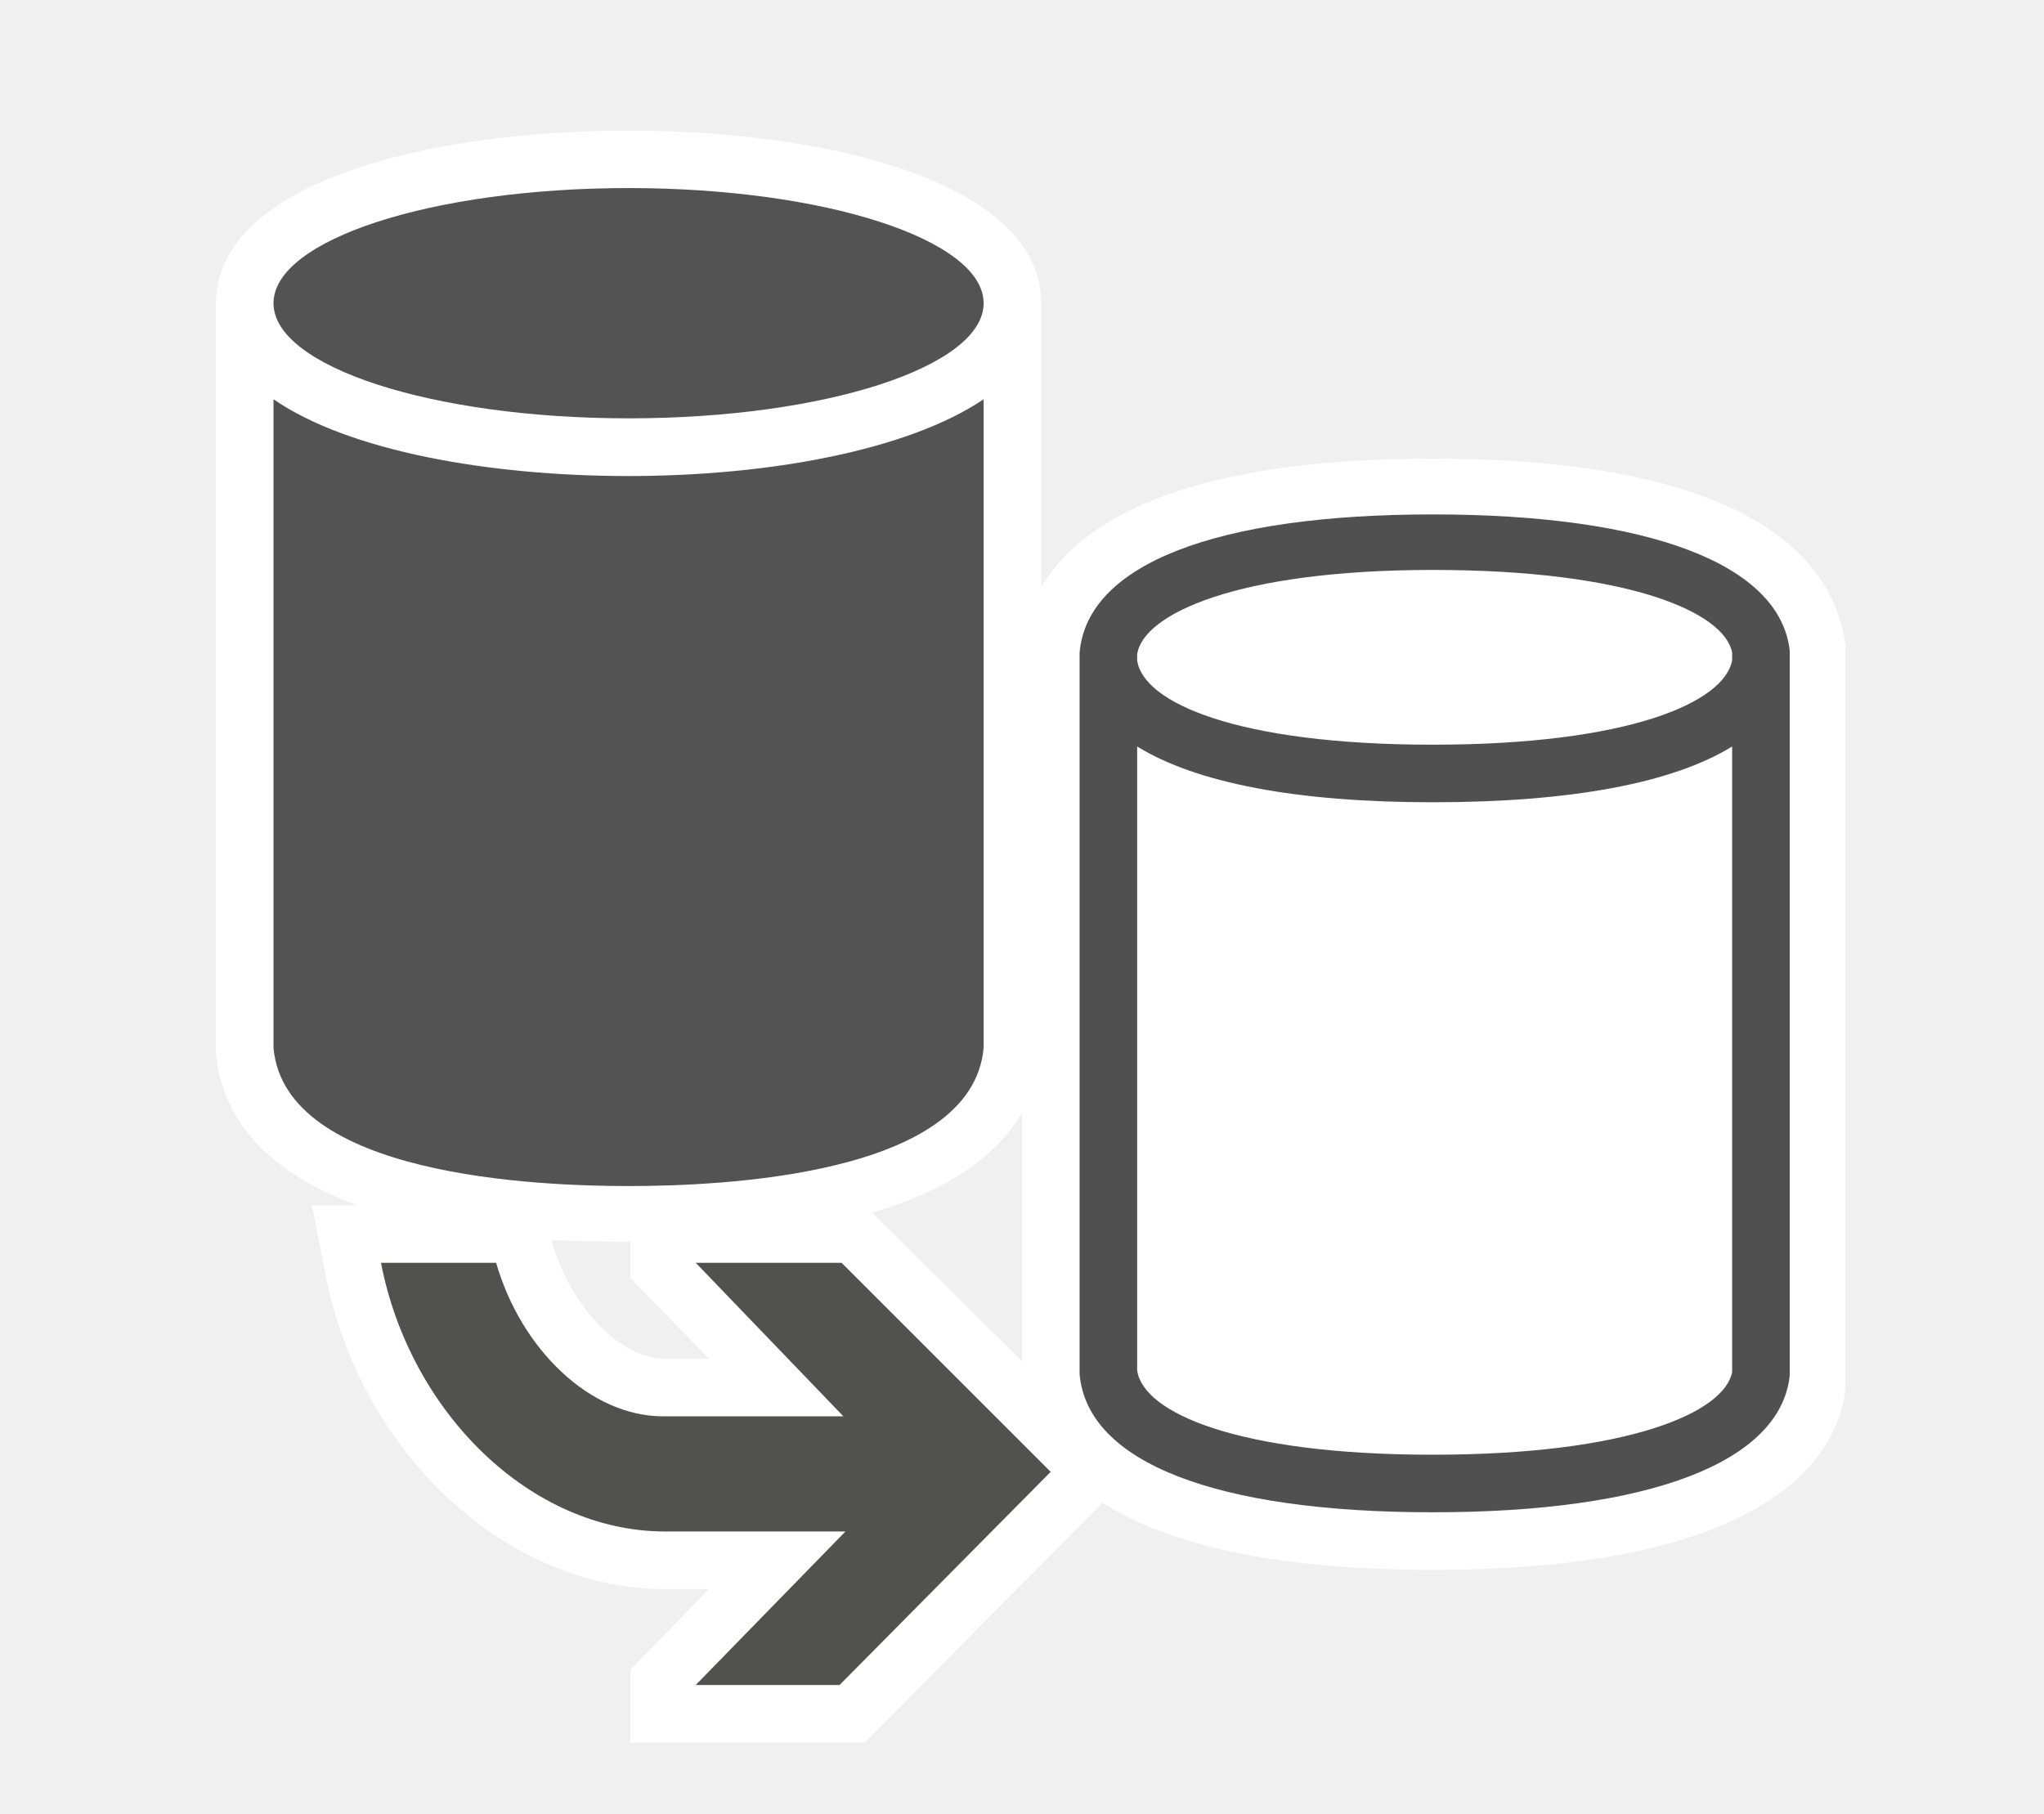
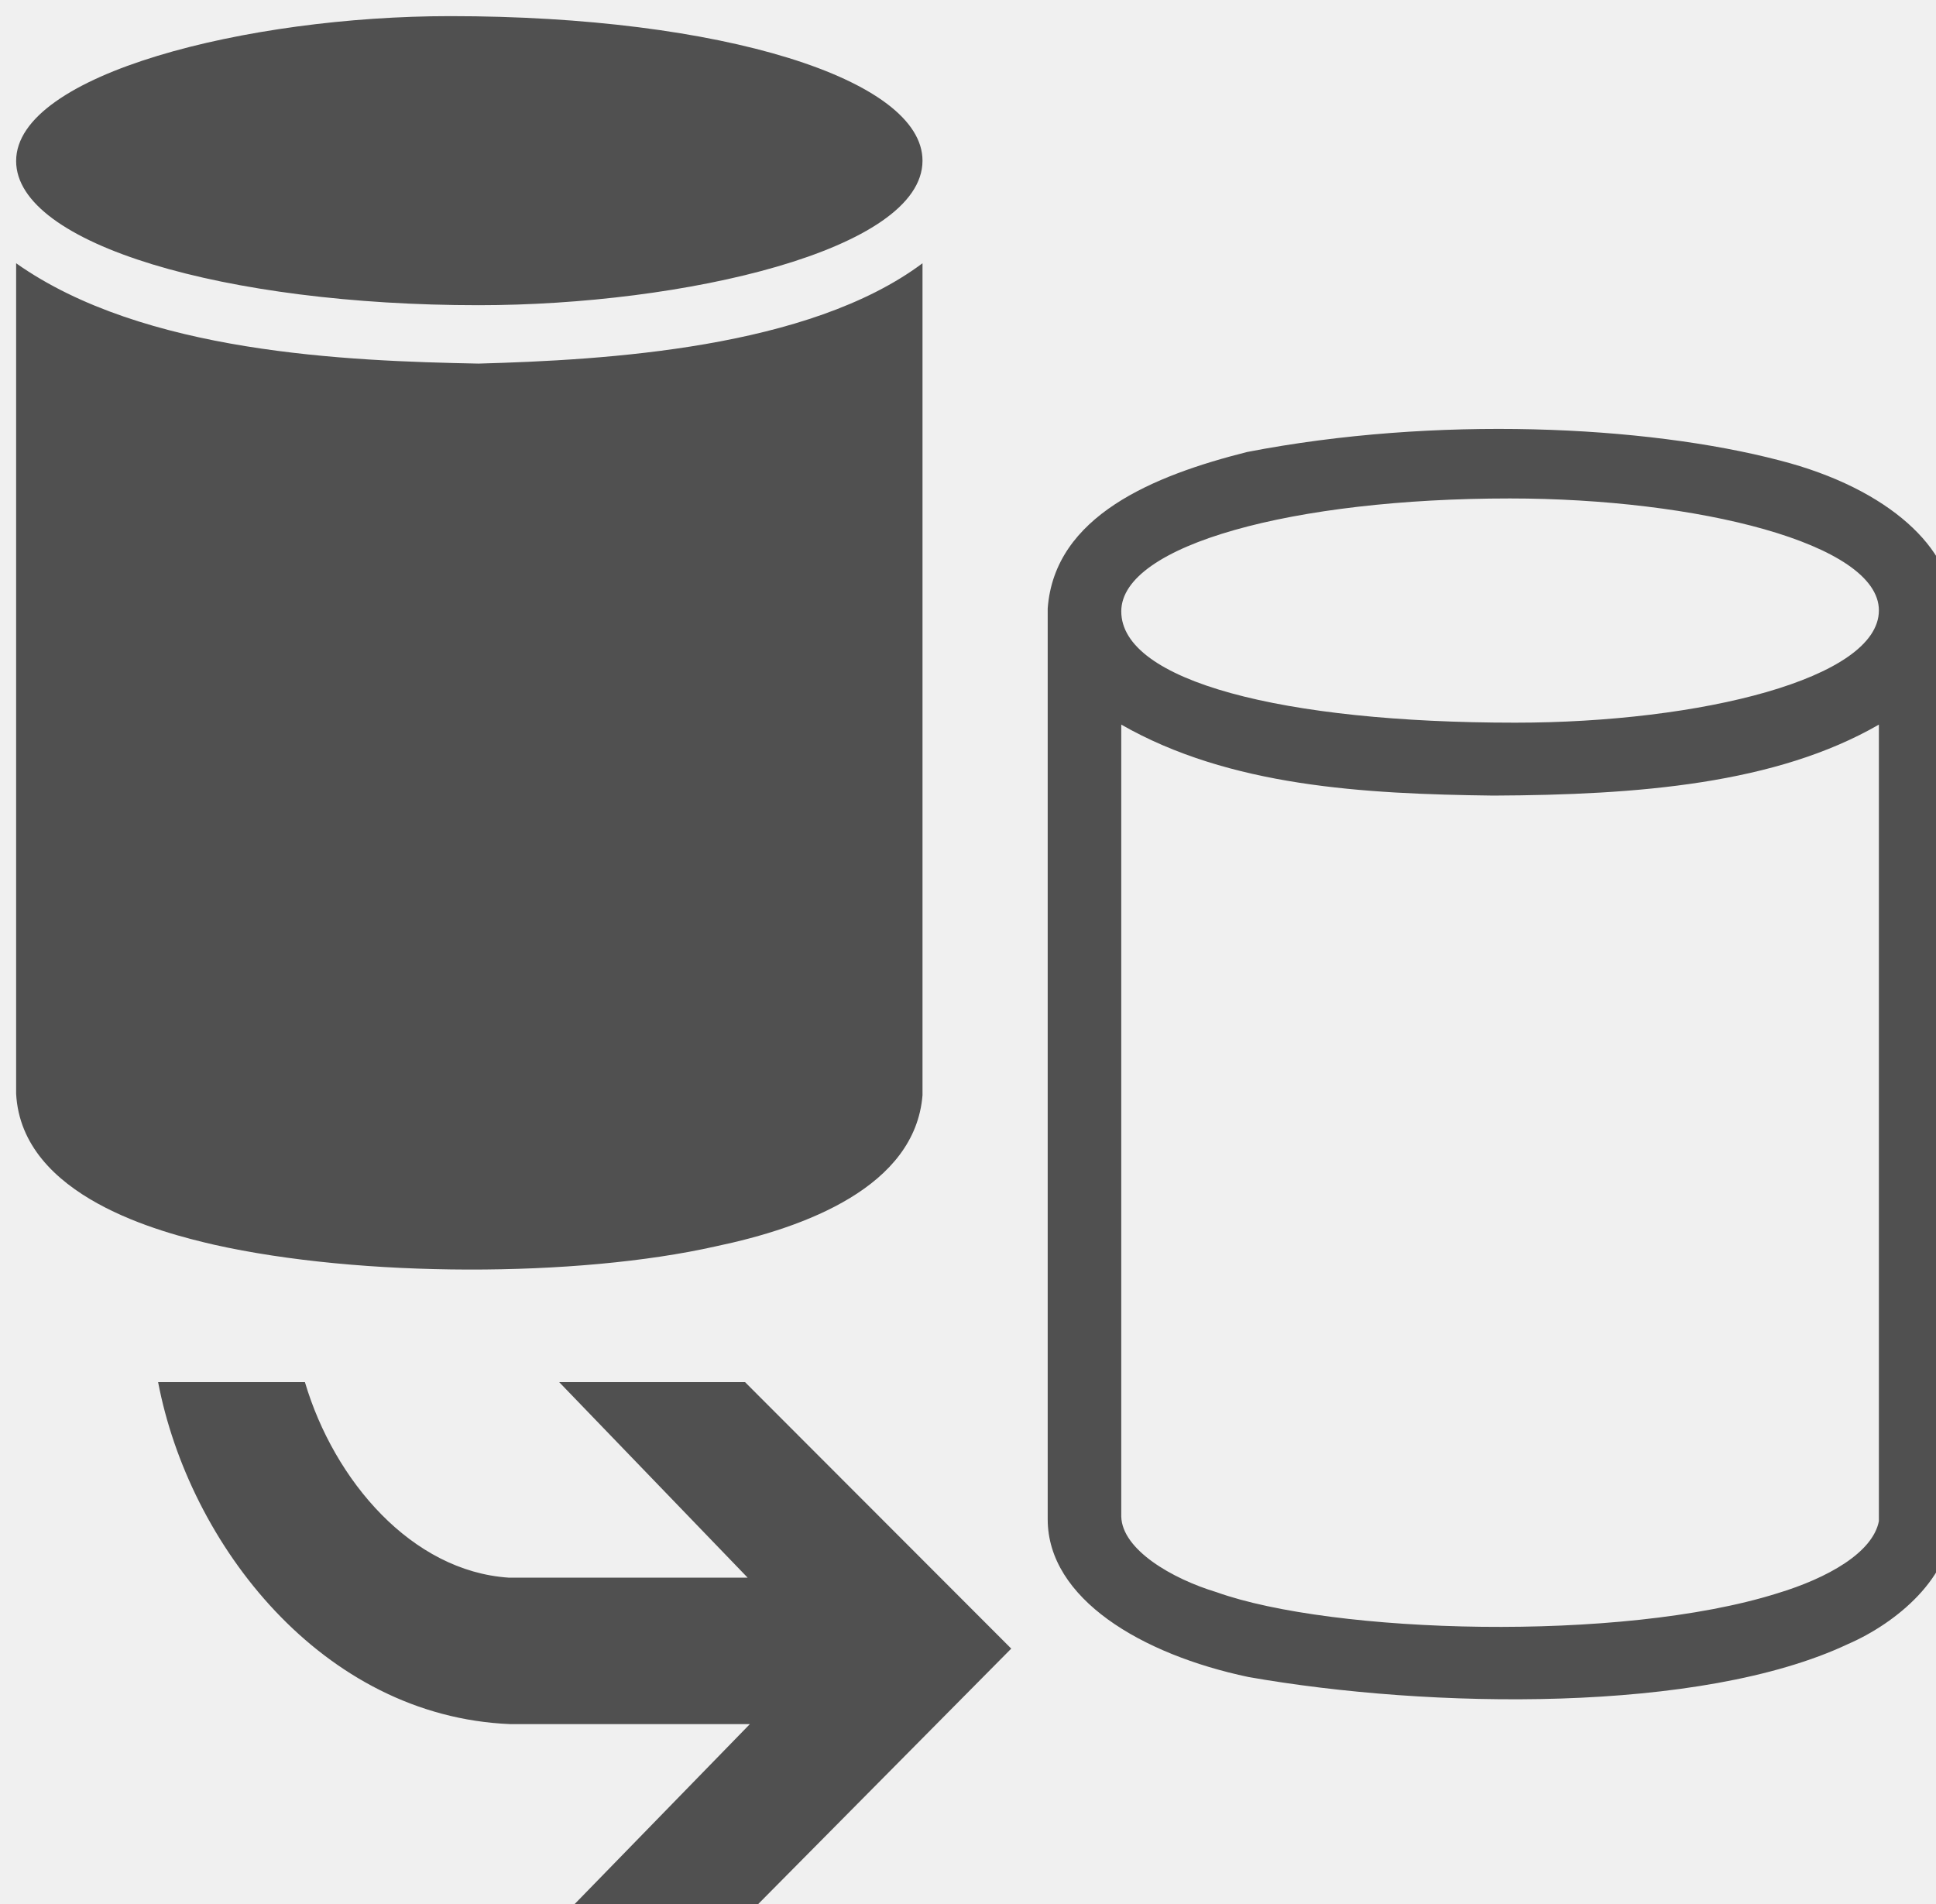
- <svg xmlns="http://www.w3.org/2000/svg" xmlns:ns1="http://schemas.microsoft.com/visio/2003/SVGExtensions/" width="106.5" height="94.5" viewBox="0 0 79.875 70.875" color-interpolation-filters="sRGB" fill="none" fill-rule="evenodd" font-size="12" overflow="visible" stroke-linecap="square" stroke-miterlimit="3">
-   <ns1:documentProperties ns1:langID="4108" ns1:metric="true" ns1:viewMarkup="false" />
-   <style>
-     .st1,.st4{fill:#fff;stroke:none;stroke-linecap:butt;stroke-width:.75}.st4{fill:#525352}
-   </style>
-   <g ns1:mID="0" ns1:index="1" ns1:groupContext="foregroundPage">
-     <ns1:pageProperties ns1:drawingScale=".039" ns1:pageScale=".039" ns1:drawingUnits="24" ns1:shadowOffsetX="8.504" ns1:shadowOffsetY="-8.504" />
-     <ns1:layer ns1:name="symbols" ns1:index="0" />
-     <g id="group630-1" transform="translate(8.438 -2.775)" ns1:mID="630" ns1:groupContext="group" ns1:layerMember="0">
-       <g id="group631-2" ns1:mID="631" ns1:groupContext="group" ns1:layerMember="0">
-         <g id="group632-3" transform="translate(3.75)" ns1:mID="632" ns1:groupContext="group" ns1:layerMember="0">
-           <g id="shape633-4" ns1:mID="633" ns1:groupContext="shape" ns1:layerMember="0">
-             <path d="M21.6 49.88h-9.15v2.85l3.07 3.15H13.8c-1.72 0-3.6-1.95-4.35-4.35L9 49.88H0l.53 2.7c1.35 6.97 7.05 12.3 13.27 12.3h1.72l-3.07 3.15v2.85h9.15L32.1 60.3 21.6 49.88z" class="st1" />
-           </g>
-           <g id="shape634-6" ns1:mID="634" ns1:groupContext="shape" ns1:layerMember="0" transform="translate(2.7 -2.25)">
-             <path d="M18 54.38h-5.7l5.77 6h-7.04c-2.86 0-5.56-2.63-6.53-6H0c1.13 5.85 5.85 10.5 11.1 10.5h7.05l-5.85 6h5.62l8.25-8.33L18 54.38z" fill="#515150" stroke-linecap="butt" stroke-width=".75" />
-           </g>
-         </g>
-         <g id="group635-8" transform="translate(31.5 -6.75)" ns1:mID="635" ns1:groupContext="group" ns1:layerMember="0">
-           <g id="shape636-9" ns1:mID="636" ns1:groupContext="shape" ns1:layerMember="0">
-             <path d="M16.05 70.88C2.63 70.88.22 66.23 0 63.45V34.88c.22-2.78 2.63-7.43 16.05-7.43 13.35 0 15.82 4.58 16.13 7.35V63.75c-.23 2.55-2.78 7.13-16.13 7.13z" class="st1" />
-           </g>
-           <g id="shape637-11" ns1:mID="637" ns1:groupContext="shape" ns1:layerMember="0" transform="translate(2.25 -2.25)">
-             <path d="M13.8 31.88c-8.48 0-13.5 1.95-13.8 5.4v28.2c.3 3.45 5.32 5.4 13.8 5.4 8.47 0 13.57-1.95 13.95-5.33V37.2c-.38-3.37-5.48-5.32-13.95-5.32zm0 36.75c-7.65 0-11.33-1.65-11.55-3.3V40.95c2.32 1.43 6.23 2.18 11.55 2.18 5.4 0 9.38-.75 11.7-2.18V65.4c-.3 1.58-4.05 3.23-11.7 3.23zm0-27.75c-7.65 0-11.33-1.65-11.55-3.3v-.23c.22-1.57 3.9-3.3 11.55-3.3s11.4 1.65 11.7 3.23v.3c-.3 1.65-4.05 3.3-11.7 3.3z" fill="#515050" stroke-linecap="butt" stroke-width=".75" />
-           </g>
-         </g>
-         <g id="group638-13" transform="translate(0 -19.5)" ns1:mID="638" ns1:groupContext="group" ns1:layerMember="0">
-           <g id="shape639-14" ns1:mID="639" ns1:groupContext="shape" ns1:layerMember="0">
-             <path d="M0 34.13c0-4.65 8.1-6.75 16.12-6.75 8.03 0 16.13 2.1 16.13 6.75v29.25c-.45 4.8-6.15 7.42-16.13 7.42C6.15 70.88.45 68.25 0 63.45V34.13z" class="st1" />
-           </g>
-           <g id="shape641-17" ns1:mID="641" ns1:groupContext="shape" ns1:layerMember="0" transform="translate(2.25 -2.25)">
-             <path d="M13.87 43.13c-5.47 0-10.94-.98-13.87-3v25.35c.45 5.02 10.35 5.4 13.87 5.4 3.53 0 13.43-.38 13.88-5.4V40.13c-3 2.02-8.48 3-13.88 3z" class="st4" />
-           </g>
-           <g id="shape642-19" ns1:mID="642" ns1:groupContext="shape" ns1:layerMember="0" transform="translate(2.25 -32.25)">
-             <ellipse cx="13.875" cy="66.375" rx="13.875" ry="4.5" class="st4" />
-           </g>
-         </g>
-       </g>
+ <svg xmlns="http://www.w3.org/2000/svg" version="1.1" width="60px" height="59px" viewBox="-0.5 -0.5 60 59">
+   <defs />
+   <g>
+     <g>
+       <path d="M 34.25 46.51 C 34.28 47.53 35.81 48.43 37.2 48.85 C 40.8 50.14 49.72 50.41 54.57 48.89 C 56.16 48.41 57.54 47.62 57.73 46.65 L 57.73 21.96 C 54.54 23.8 50.28 24.14 45.78 24.16 C 41.76 24.11 37.61 23.88 34.25 21.96 Z M 34.25 18.45 C 34.25 20.61 39.25 21.9 46.46 21.9 C 52.2 21.9 57.73 20.53 57.73 18.42 C 57.73 16.34 52.08 14.95 46.29 14.95 C 39.6 14.95 34.25 16.39 34.25 18.45 Z M 31.97 18.36 C 32.18 15.49 35.25 14.24 38.15 13.51 C 43.98 12.38 50.48 12.68 54.65 13.77 C 58.12 14.66 59.99 16.57 59.99 18.26 L 59.99 46.63 C 60 48.38 58.27 49.81 56.77 50.46 C 52.21 52.61 43.81 52.47 38.19 51.48 C 34.87 50.78 31.97 49.05 31.97 46.59 Z M 0 7.66 C 3.95 10.45 10.26 10.69 14.33 10.77 C 18.28 10.66 24.56 10.3 28.09 7.66 L 28.09 33.45 C 27.86 36.28 24.46 37.55 21.69 38.13 C 17.4 39.1 10.67 39.1 6.13 38.08 C 4.53 37.71 0.17 36.61 0 33.4 Z M 0 4.49 C 0 1.79 7.19 0 13.45 0 C 21.89 0 28.09 1.96 28.09 4.48 C 28.09 7.26 20.67 8.96 14.33 8.96 C 6.51 8.96 0 7.08 0 4.49 Z M 16.84 59 L 22.74 52.94 L 15.31 52.94 C 9.48 52.7 5.36 47.37 4.4 42.34 L 8.95 42.34 C 9.86 45.41 12.27 48.2 15.26 48.4 L 22.67 48.4 L 16.83 42.34 L 22.59 42.34 L 30.84 50.6 L 22.52 59 Z" fill="#505050" stroke="none" pointer-events="all" />
    </g>
  </g>
</svg>
